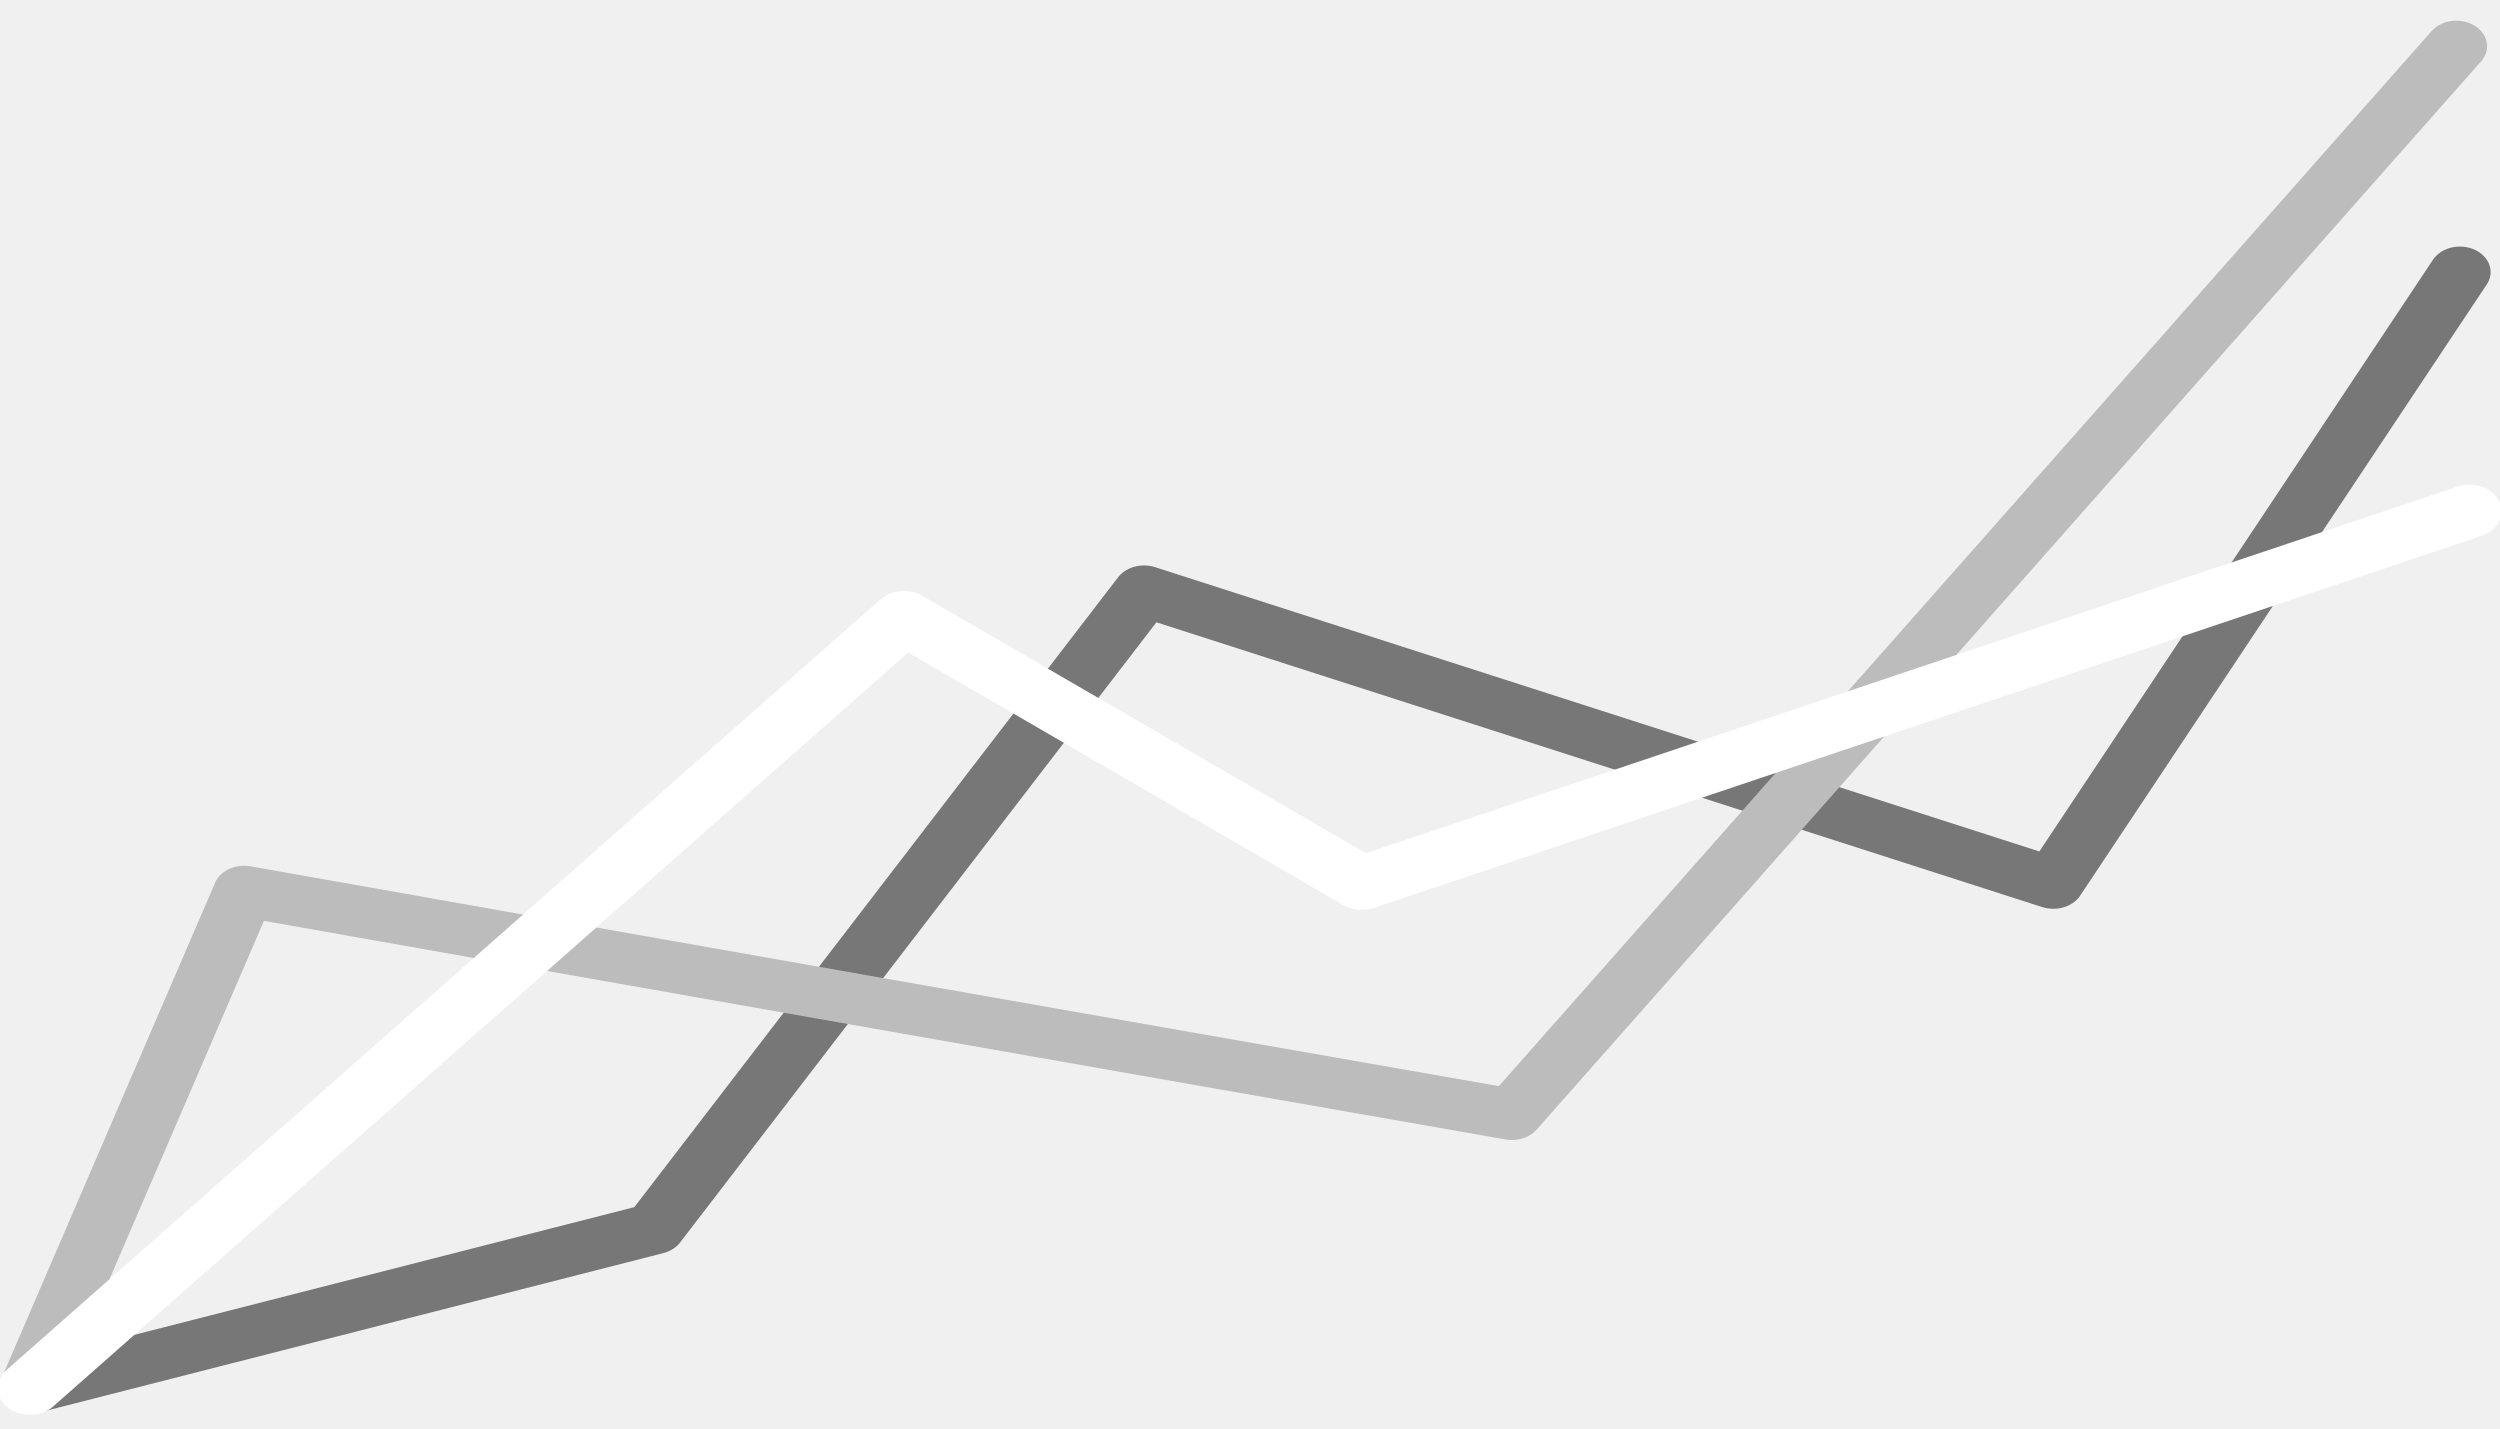
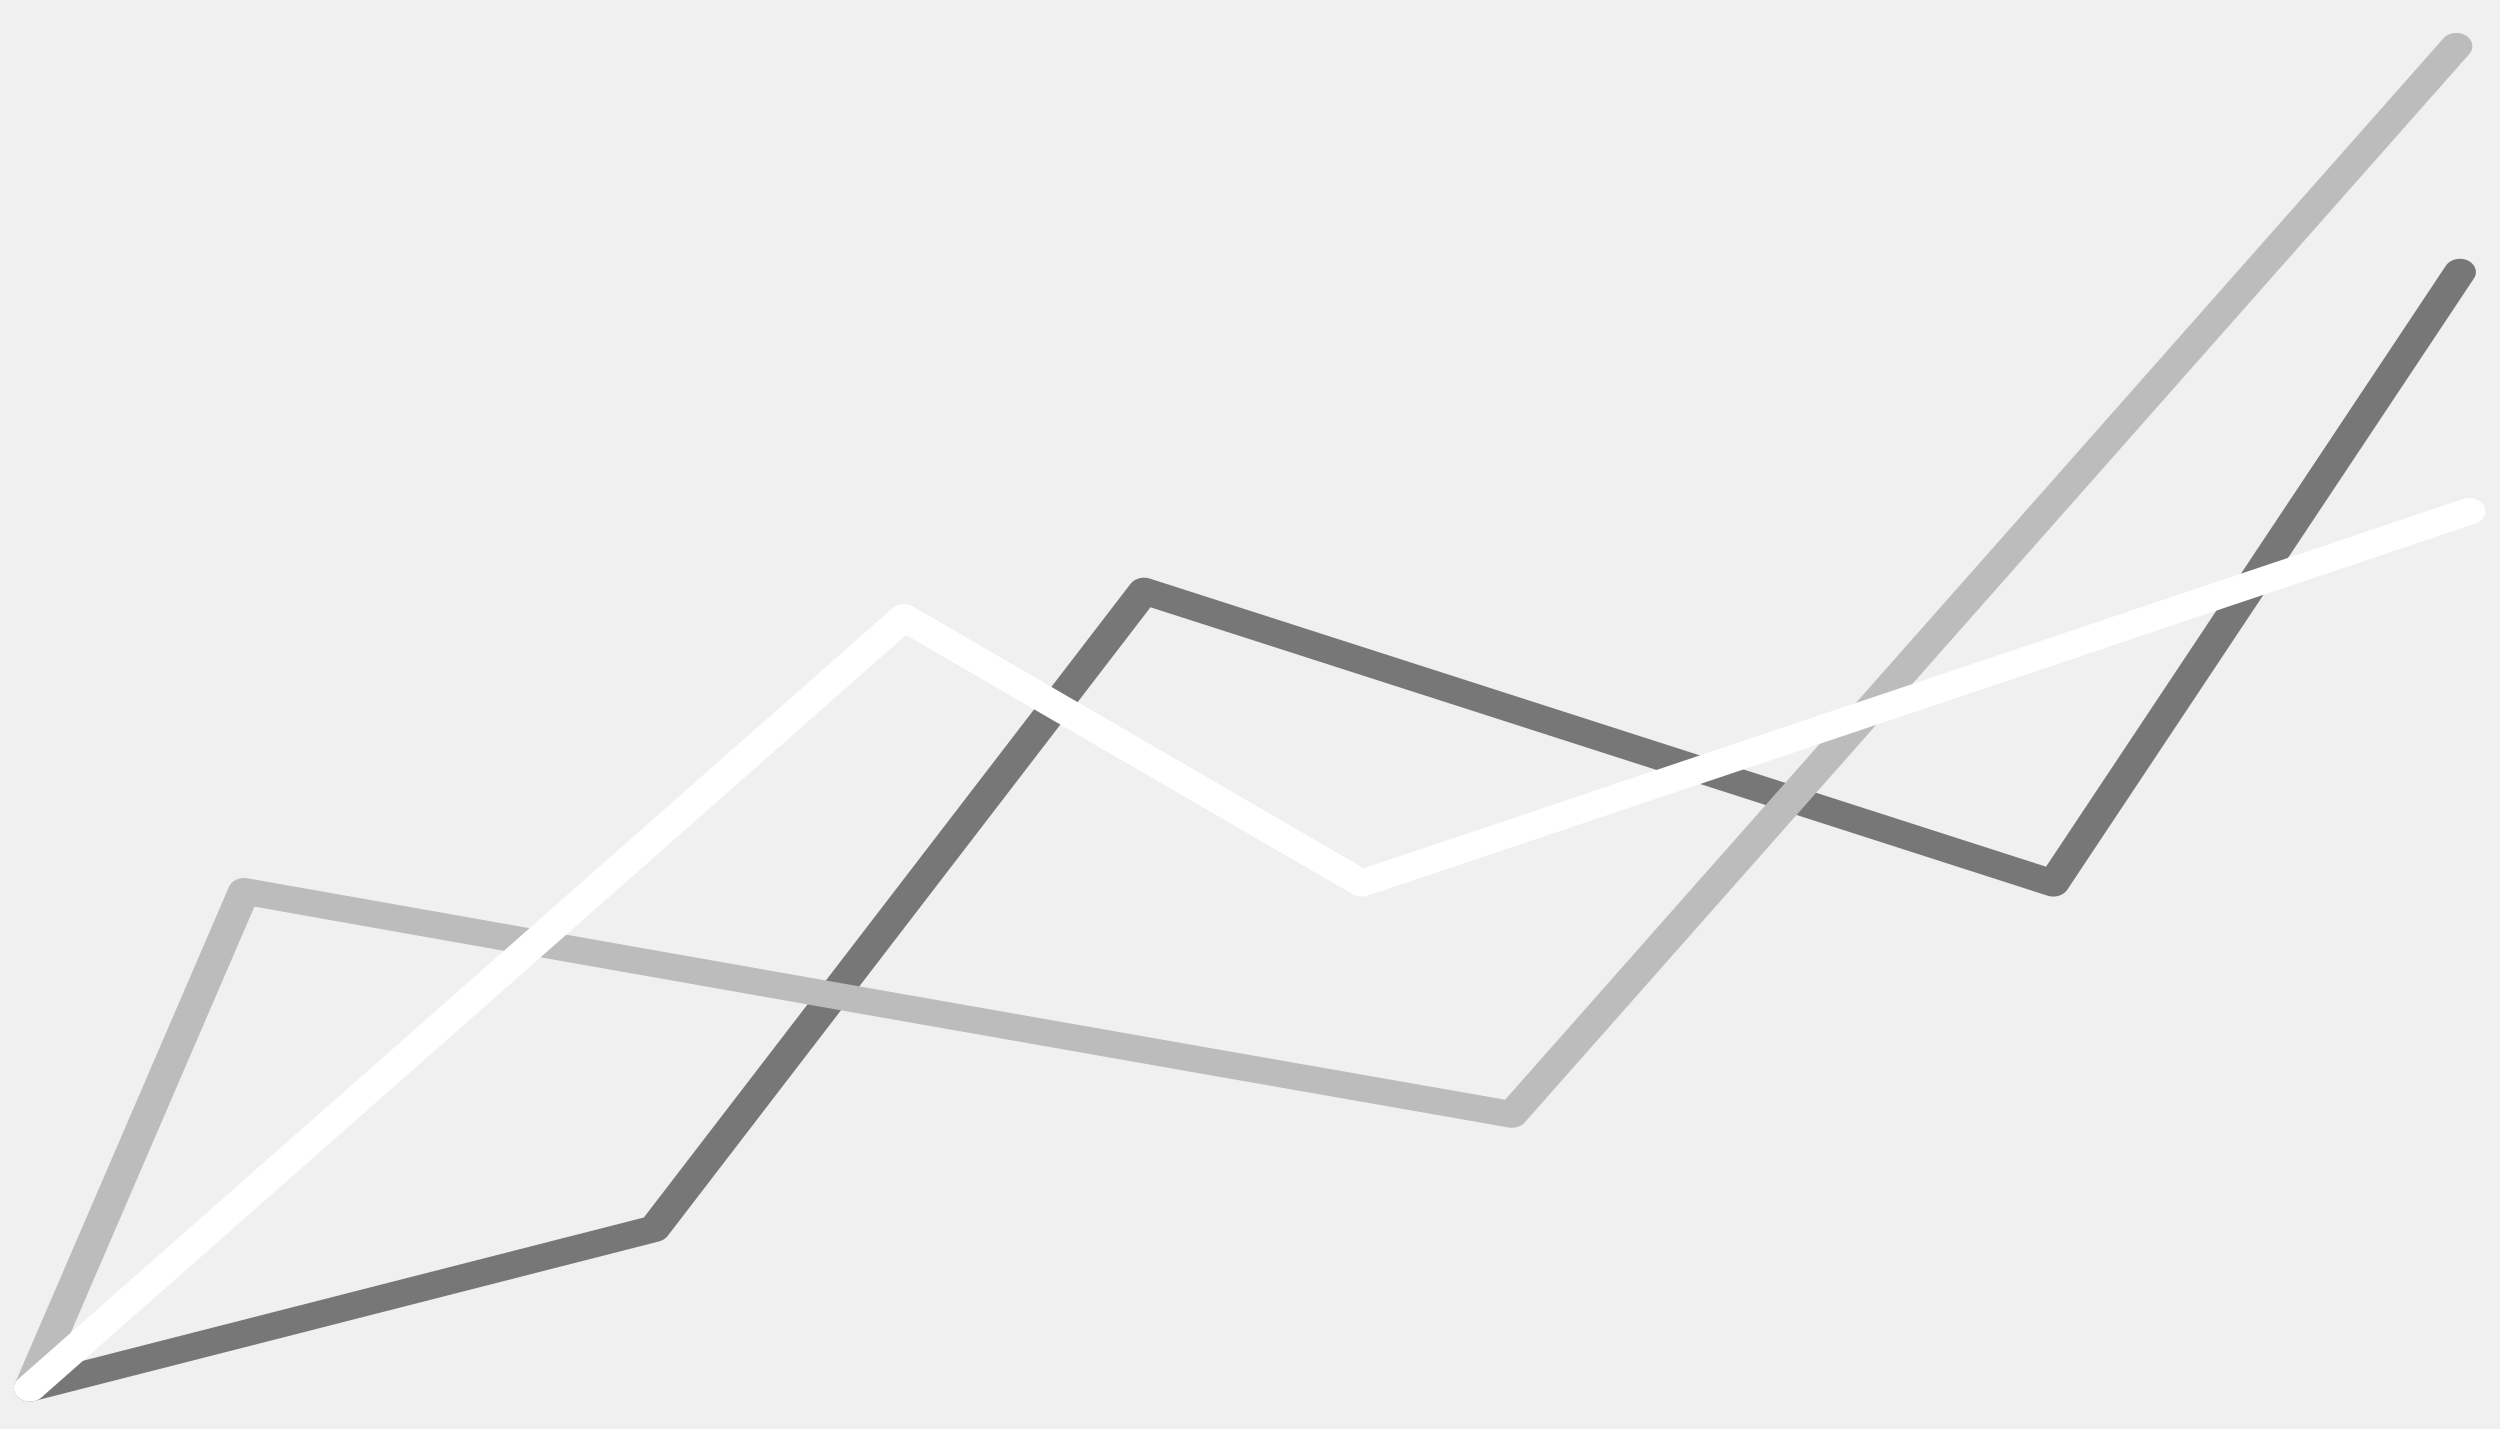
<svg xmlns="http://www.w3.org/2000/svg" height="128" width="224" version="1.1" viewBox="0 0 59.267 33.867">
  <g stroke-linejoin="round" transform="matrix(.759 0 0 .630 -2.07 -59.7)" stroke-linecap="round" fill="none">
-     <path d="m3.66 147 19.5-6 15.3-24 28.4 11 12.7-23" stroke="#777" stroke-width="1.92" />
-     <path d="m3.66 147 6.69-18.7c13.2 2.82 26.4 5.62 39.6 8.4l29.5-40.2" stroke="#bcbcbc" stroke-width="1.92" />
-     <path d="m3.66 147 27.3-29 14.3 10 34.6-14" stroke="#fff" stroke-width="2" />
+     <path d="m3.66 147 19.5-6 15.3-24 28.4 11 12.7-23" stroke="#777" stroke-width="1" />
+     <path d="m3.66 147 6.69-18.7c13.2 2.82 26.4 5.62 39.6 8.4l29.5-40.2" stroke="#bcbcbc" stroke-width="1.0" />
+     <path d="m3.66 147 27.3-29 14.3 10 34.6-14" stroke="#fff" stroke-width="1" />
  </g>
</svg>
